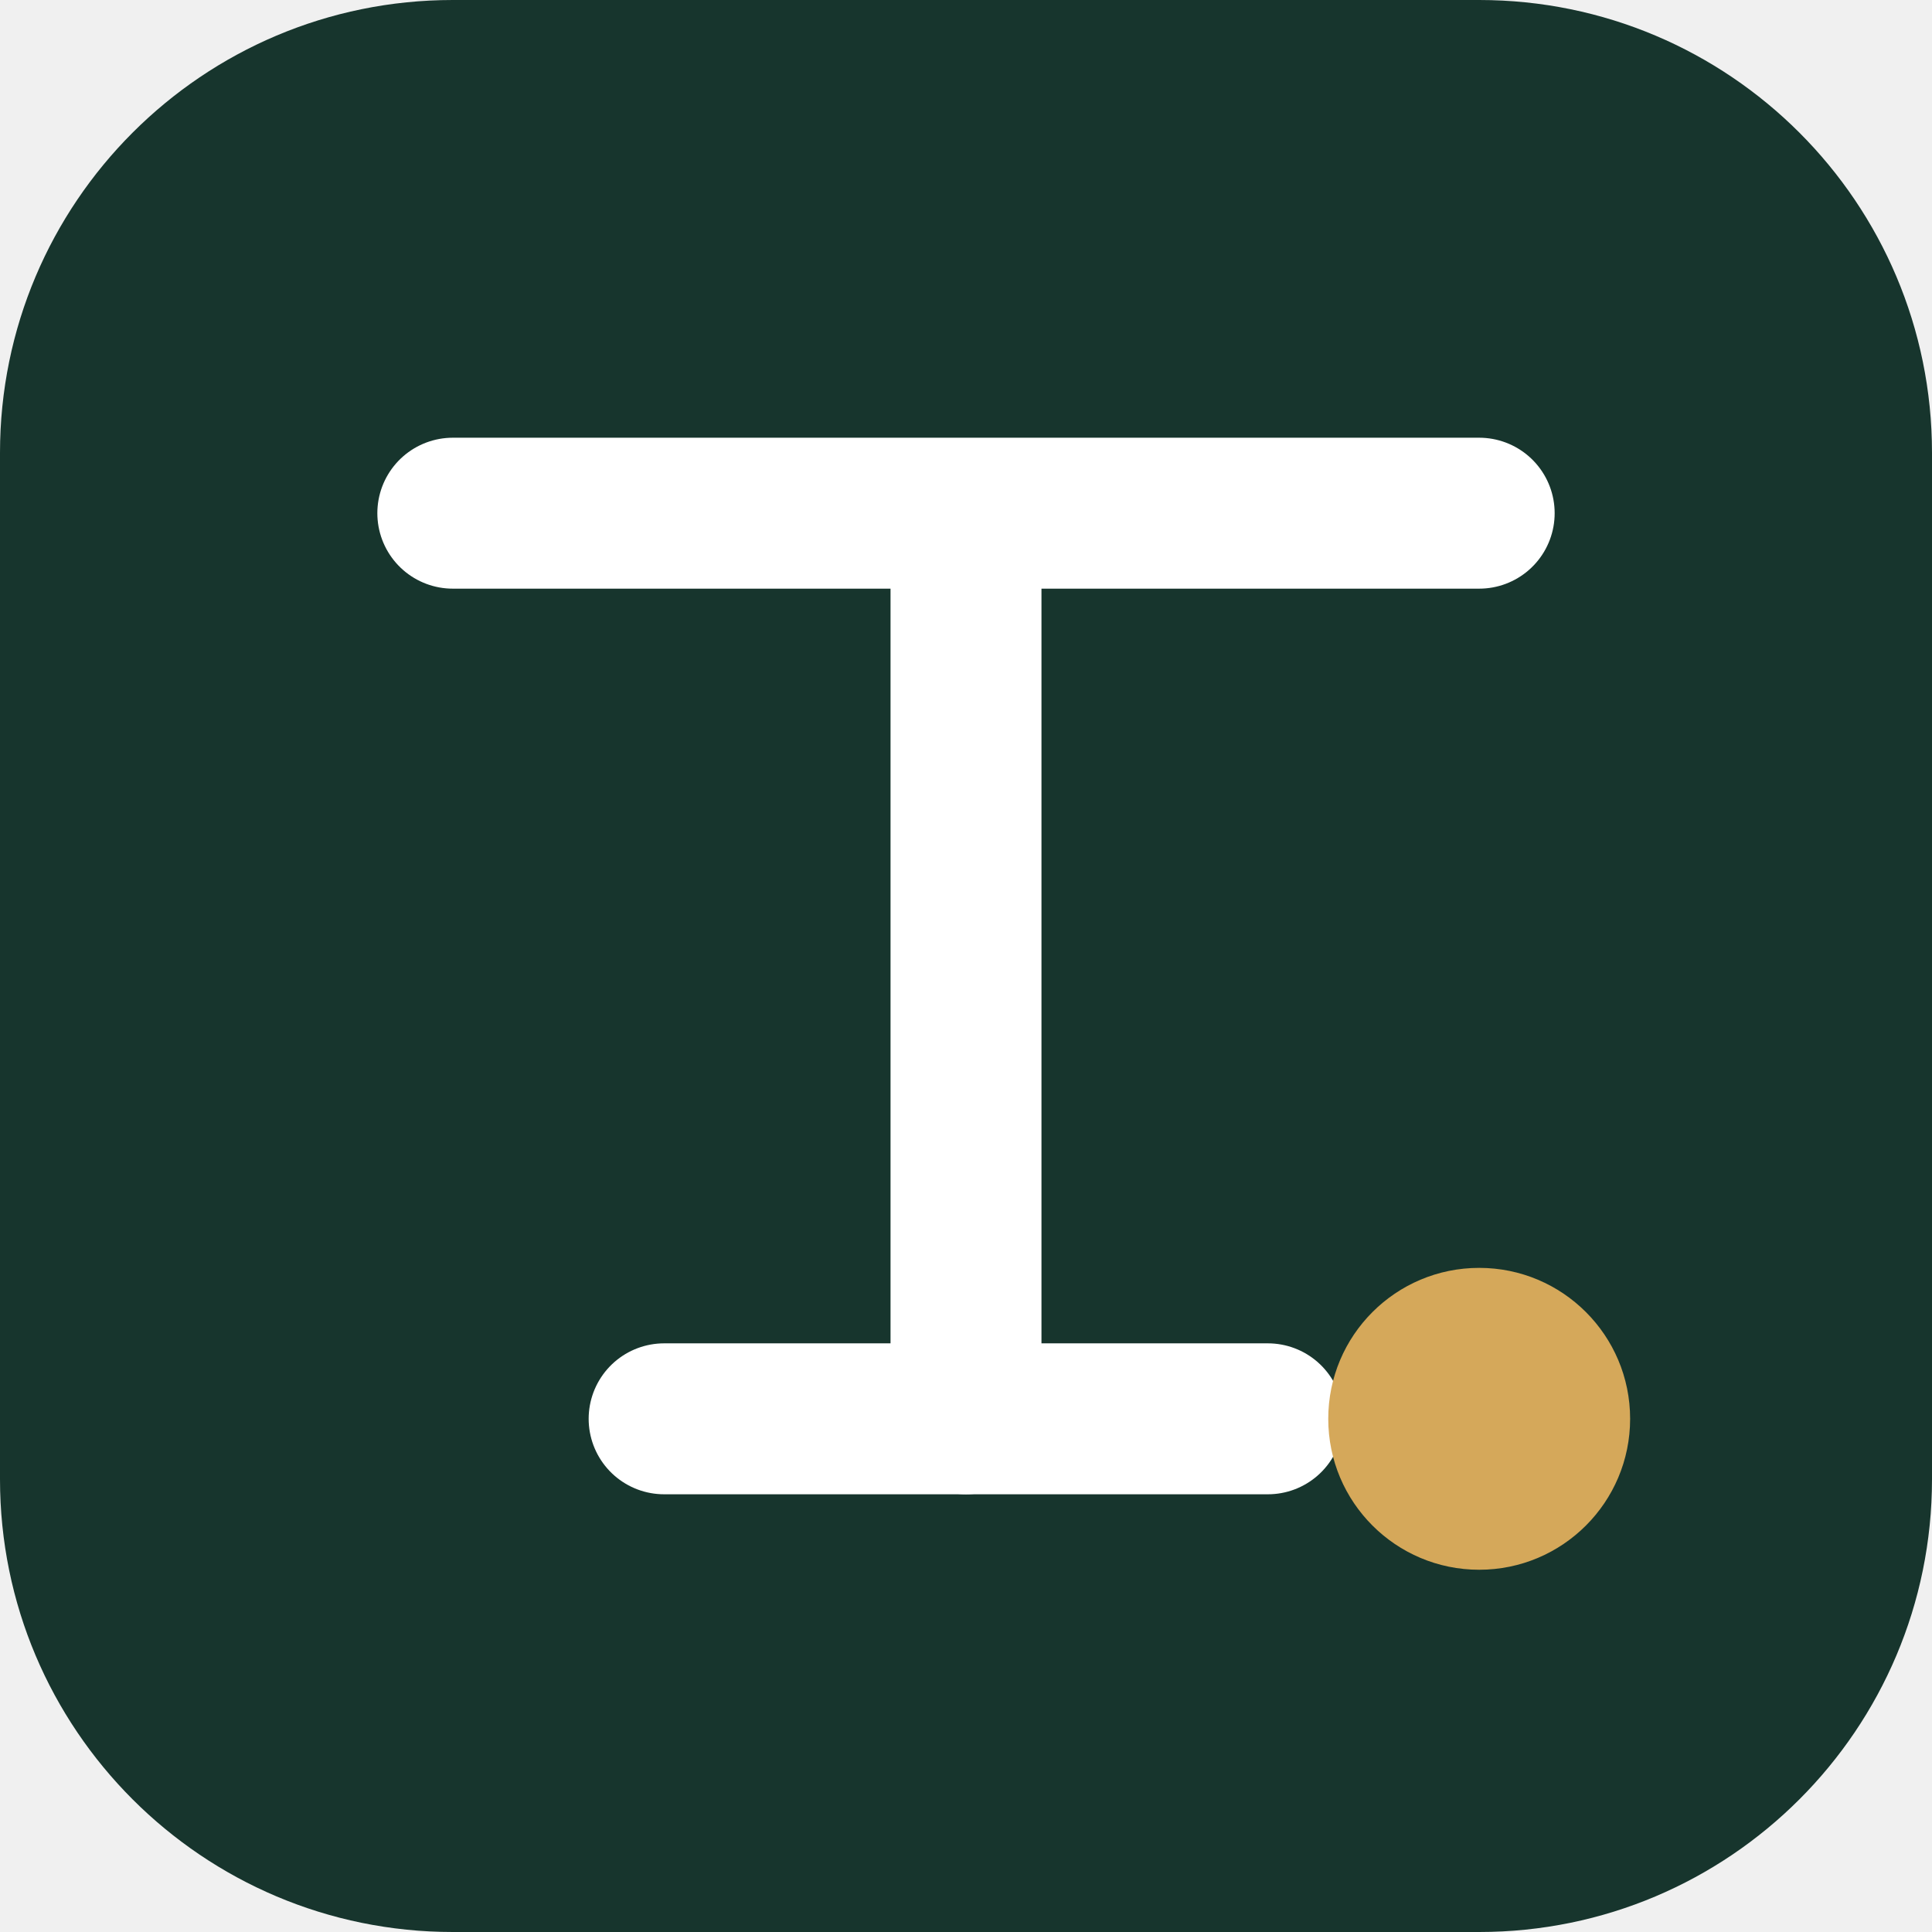
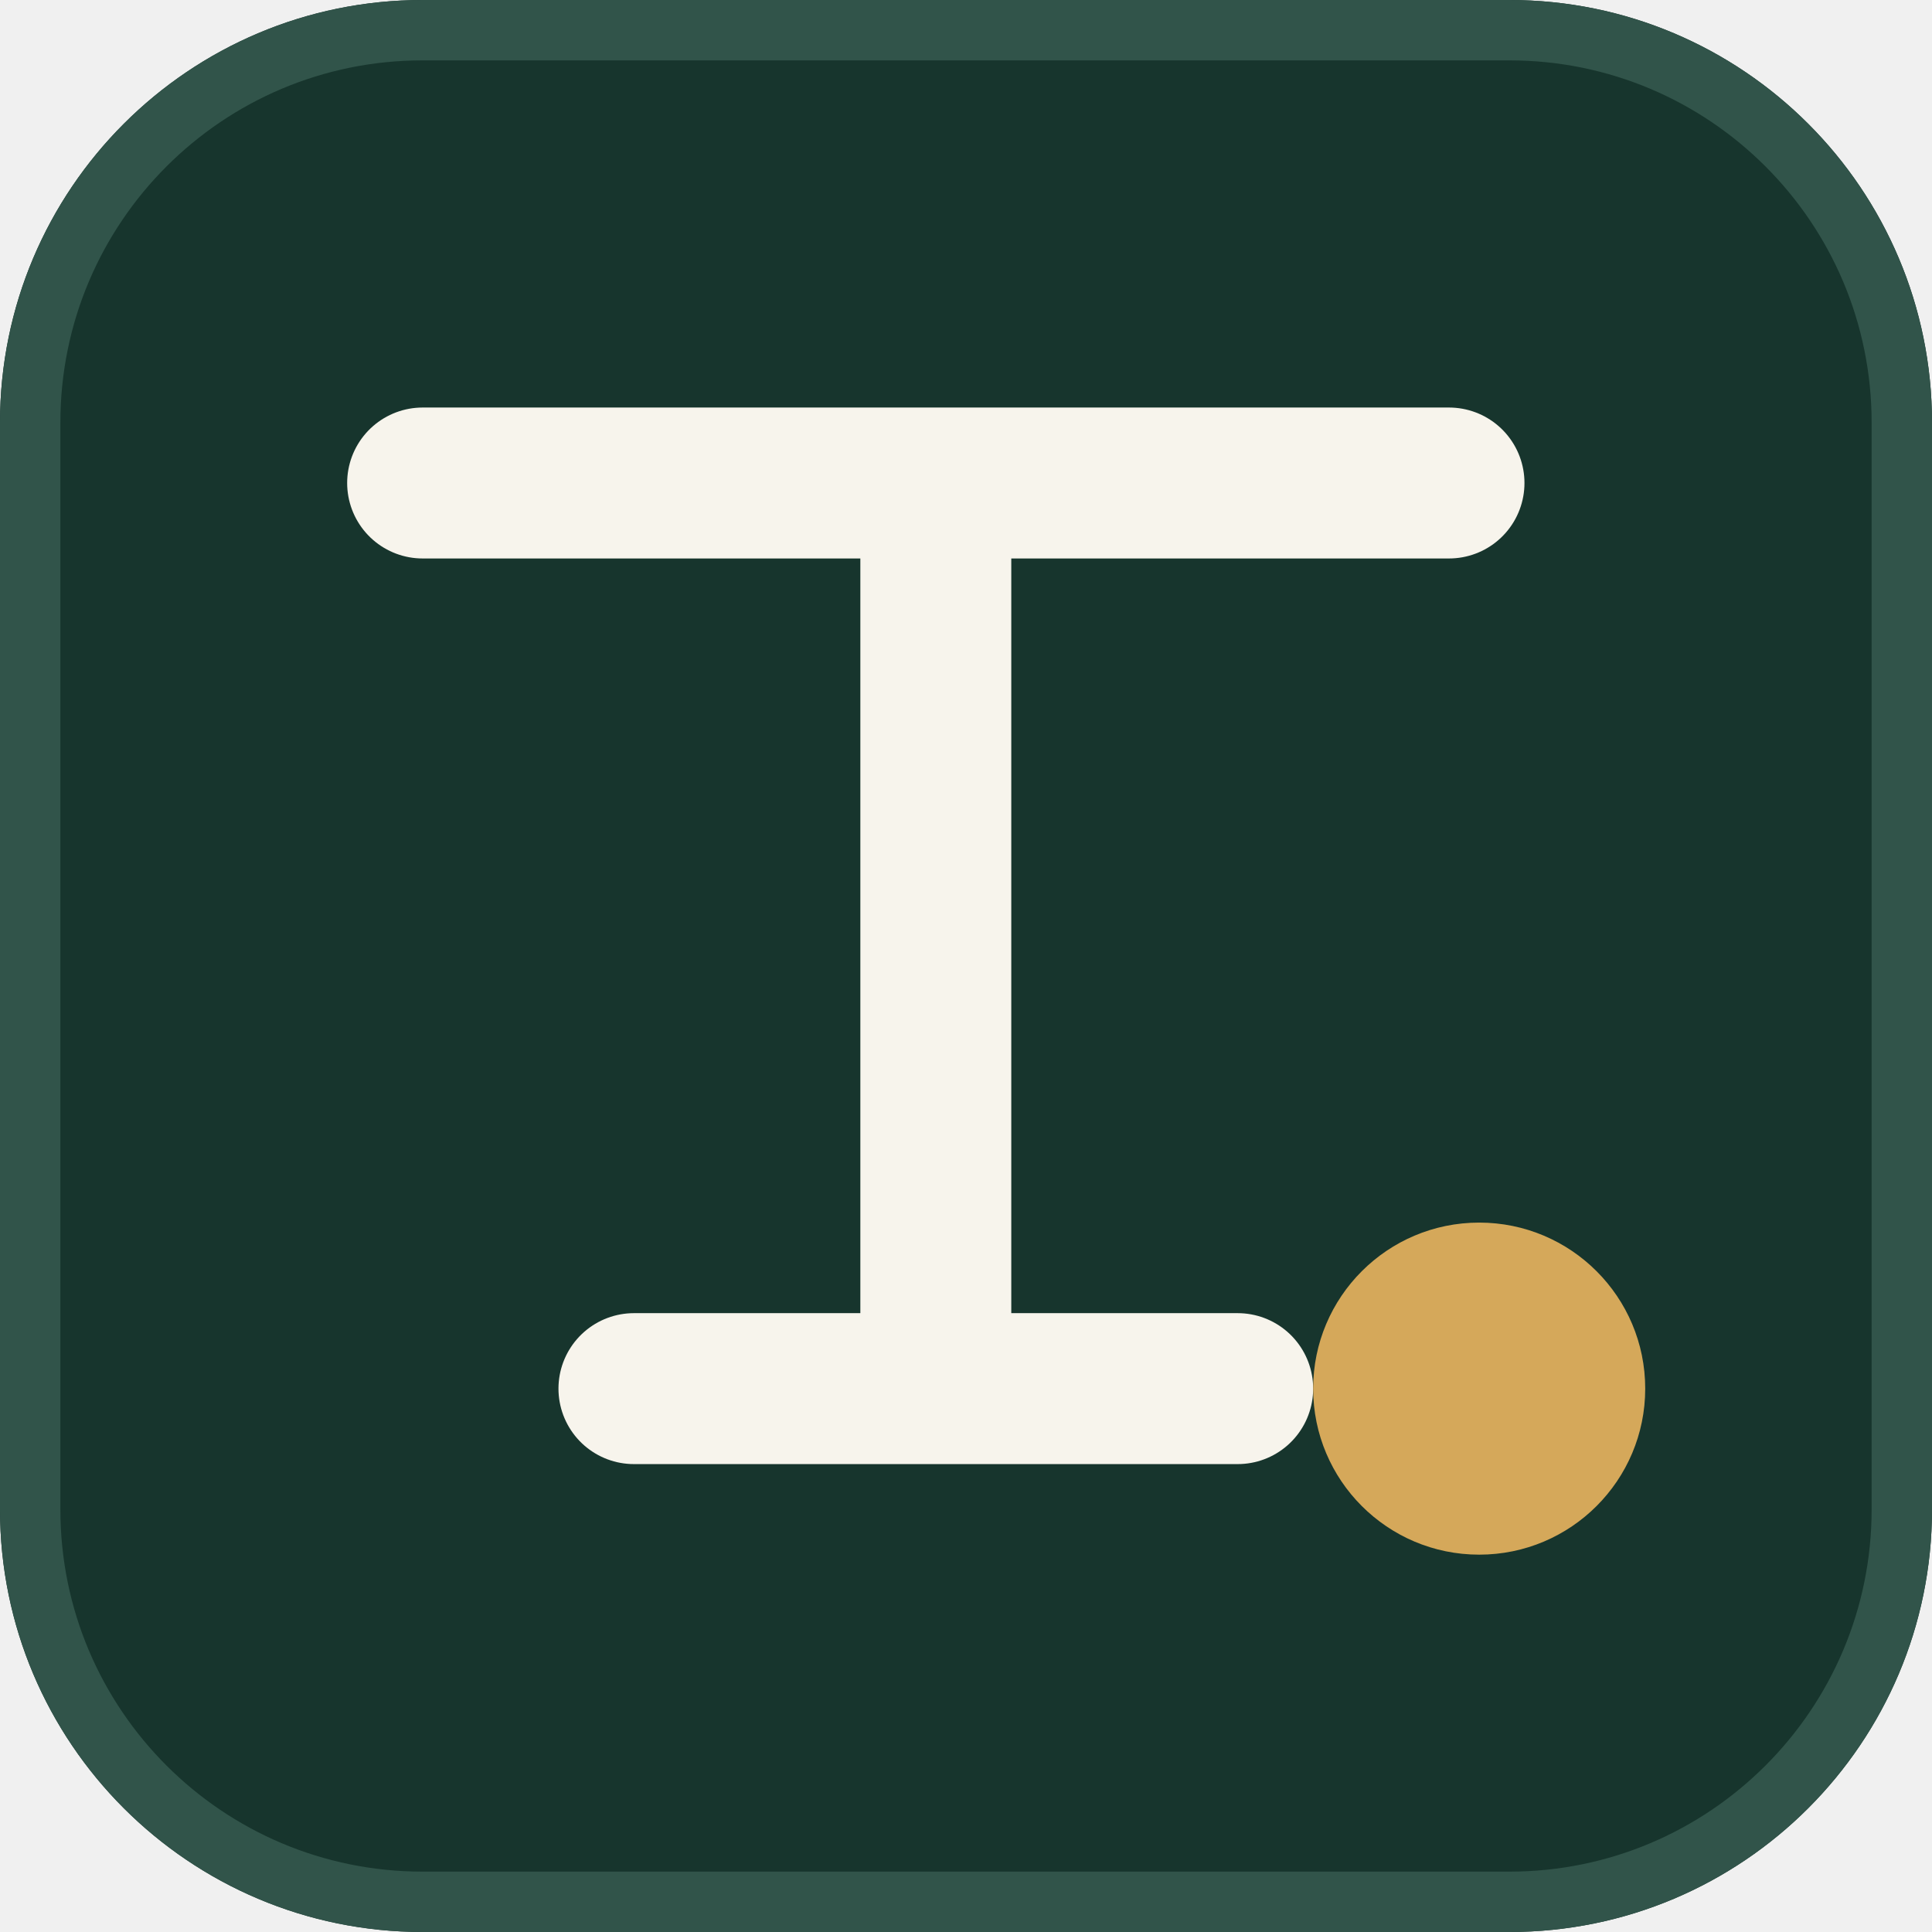
<svg xmlns="http://www.w3.org/2000/svg" viewBox="0 0 64 64">
-   <rect width="64" height="64" rx="15" fill="#17352d" />
-   <path d="M15 17h34M32 17v30" fill="none" stroke="#fff" stroke-width="5" stroke-linecap="round" />
-   <path d="M22 47h20" fill="none" stroke="#fff" stroke-width="5" stroke-linecap="round" />
-   <circle cx="49" cy="47" r="5" fill="#d5a85a" />
+   <rect width="64" height="64" rx="14" fill="#17352d" />
+   <rect x="1" y="1" width="62" height="62" rx="13" fill="none" stroke="#31544a" stroke-width="2" />
+   <path d="M14 16h34M31 16v30M21 46h20" fill="none" stroke="#f7f4ec" stroke-width="5" stroke-linecap="round" />
+   <circle cx="49" cy="46" r="5.5" fill="#d5a85a" />
</svg>
